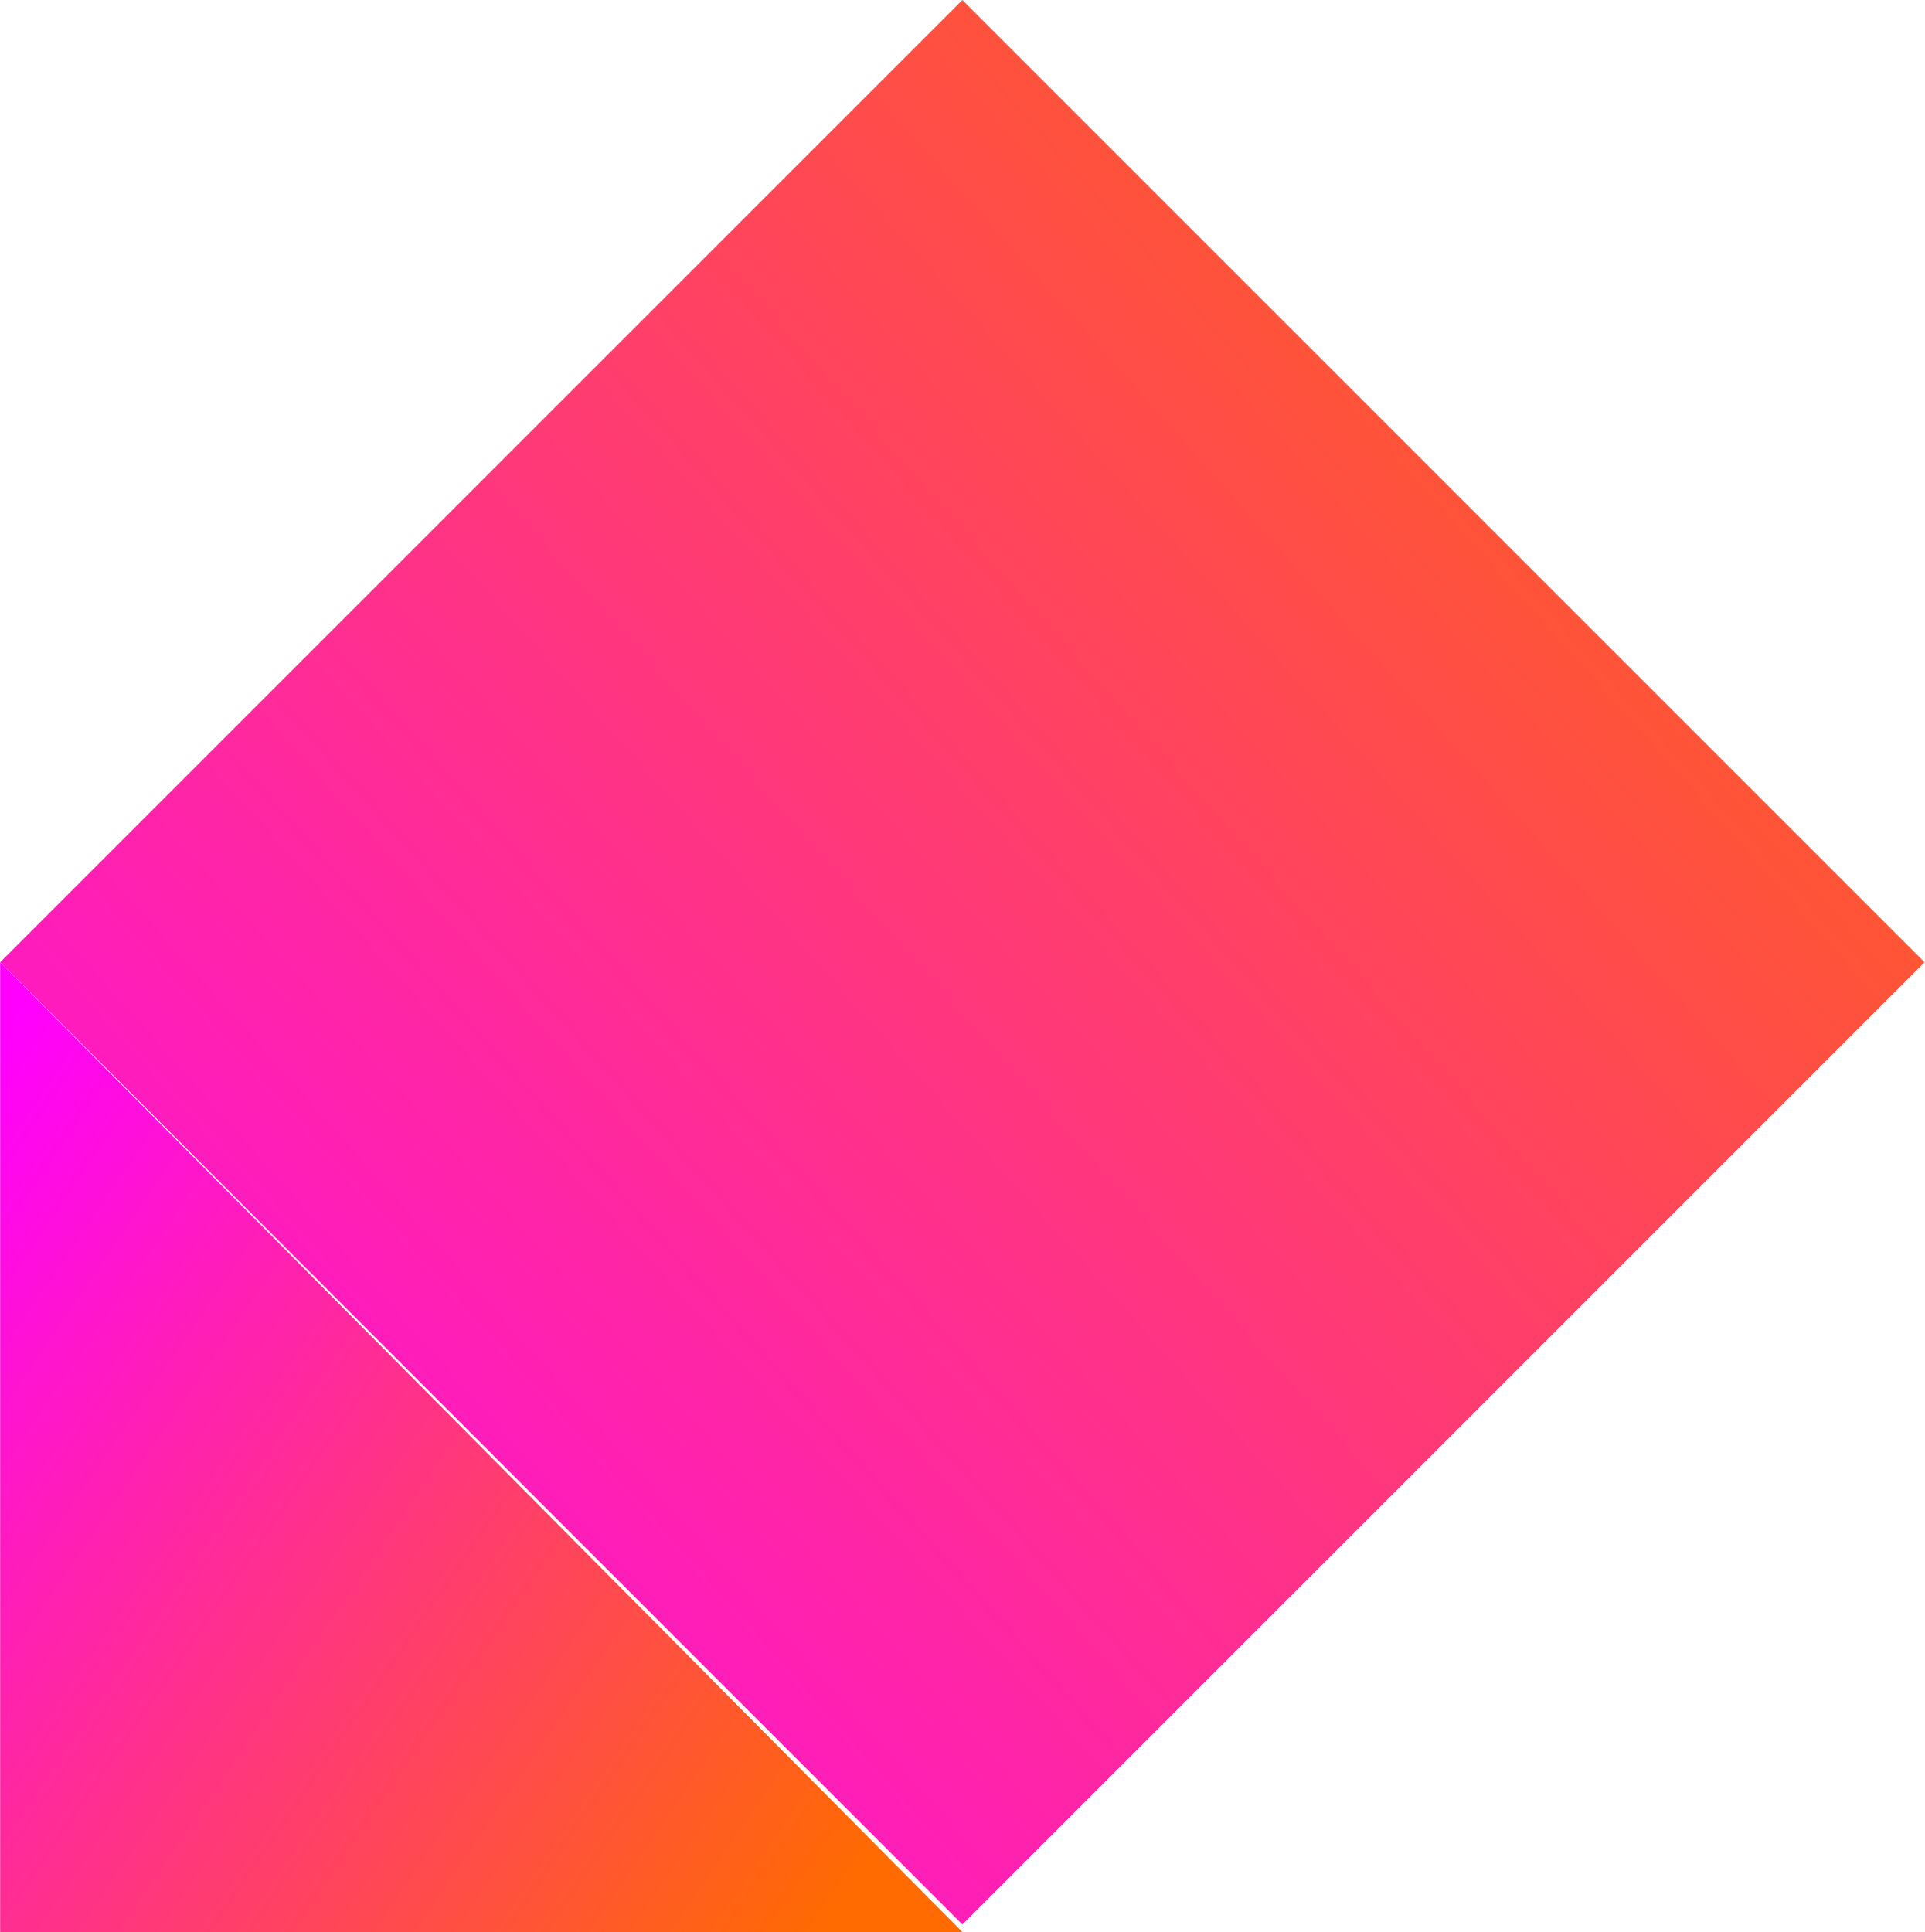
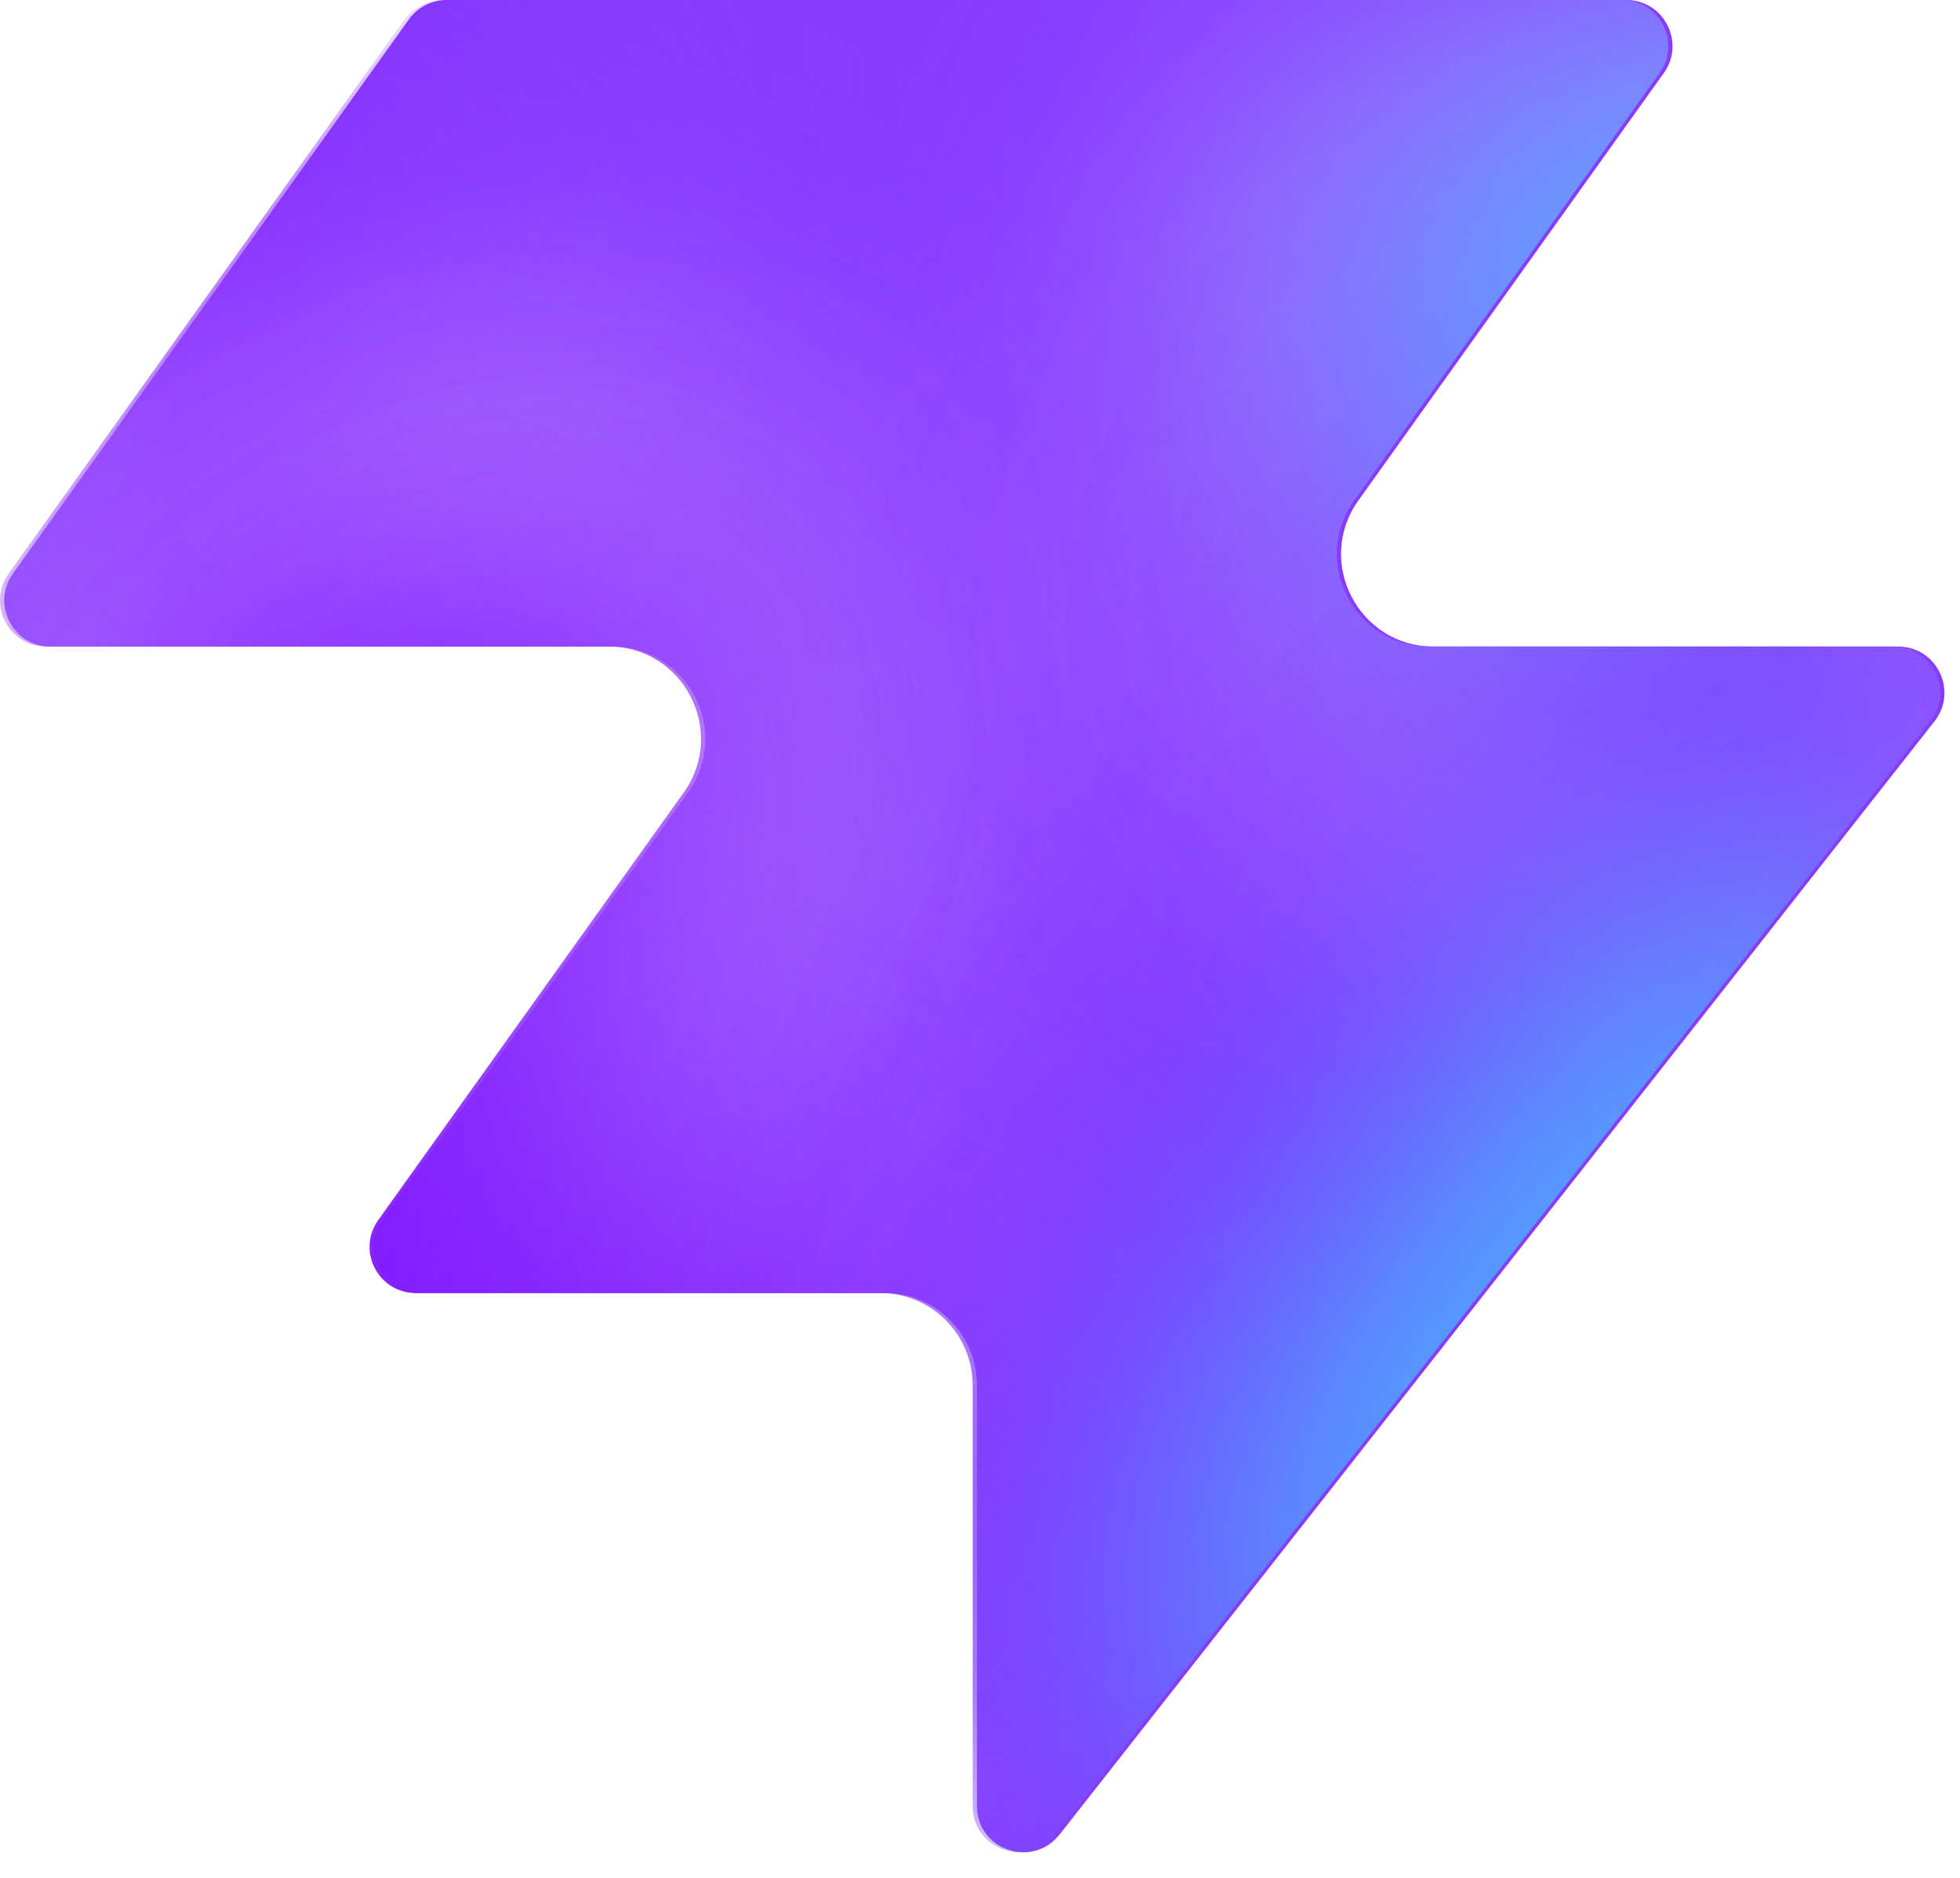
- <svg xmlns="http://www.w3.org/2000/svg" aria-hidden="true" role="img" class="iconify iconify--logos" width="31.88" height="32" preserveAspectRatio="xMidYMid meet" viewBox="0 0 256 257">
+ <svg xmlns="http://www.w3.org/2000/svg" width="48" height="46" fill="none" viewBox="0 0 48 46">
+   <path fill="#863bff" d="M25.946 44.938c-.664.845-2.021.375-2.021-.698V33.937a2.26 2.26 0 0 0-2.262-2.262H10.287c-.92 0-1.456-1.04-.92-1.788l7.48-10.471c1.07-1.497 0-3.578-1.842-3.578H1.237c-.92 0-1.456-1.04-.92-1.788L10.013.474c.214-.297.556-.474.92-.474h28.894c.92 0 1.456 1.04.92 1.788l-7.48 10.471c-1.07 1.498 0 3.579 1.842 3.579h11.377c.943 0 1.473 1.088.89 1.83L25.947 44.94z" style="fill:#863bff;fill:color(display-p3 .525 .23 1);fill-opacity:1" />
+   <mask id="a" width="48" height="46" x="0" y="0" maskUnits="userSpaceOnUse" style="mask-type:alpha">
+     <path fill="#000" d="M25.842 44.938c-.664.844-2.021.375-2.021-.698V33.937a2.26 2.26 0 0 0-2.262-2.262H10.183c-.92 0-1.456-1.04-.92-1.788l7.48-10.471c1.07-1.498 0-3.579-1.842-3.579H1.133c-.92 0-1.456-1.04-.92-1.787L9.91.473c.214-.297.556-.474.92-.474h28.894c.92 0 1.456 1.04.92 1.788l-7.48 10.471c-1.07 1.498 0 3.578 1.842 3.578h11.377c.943 0 1.473 1.088.89 1.832L25.843 44.94z" style="fill:#000;fill-opacity:1" />
+   </mask>
+   <g mask="url(#a)">
+     <g filter="url(#b)">
+       <ellipse cx="5.508" cy="14.704" fill="#ede6ff" rx="5.508" ry="14.704" style="fill:#ede6ff;fill:color(display-p3 .927 .903 1);fill-opacity:1" transform="matrix(.00324 1 1 -.00324 -4.47 31.516)" />
+     </g>
+     <g filter="url(#c)">
+       <ellipse cx="10.399" cy="29.851" fill="#ede6ff" rx="10.399" ry="29.851" style="fill:#ede6ff;fill:color(display-p3 .927 .903 1);fill-opacity:1" transform="matrix(.00324 1 1 -.00324 -39.328 7.883)" />
+     </g>
+     <g filter="url(#d)">
+       <ellipse cx="5.508" cy="30.487" fill="#7e14ff" rx="5.508" ry="30.487" style="fill:#7e14ff;fill:color(display-p3 .492 .077 1);fill-opacity:1" transform="rotate(89.814 -25.913 -14.639)scale(1 -1)" />
+     </g>
+     <g filter="url(#e)">
+       <ellipse cx="5.508" cy="30.599" fill="#7e14ff" rx="5.508" ry="30.599" style="fill:#7e14ff;fill:color(display-p3 .492 .077 1);fill-opacity:1" transform="rotate(89.814 -32.644 -3.334)scale(1 -1)" />
+     </g>
+     <g filter="url(#f)">
+       <ellipse cx="5.508" cy="30.599" fill="#7e14ff" rx="5.508" ry="30.599" style="fill:#7e14ff;fill:color(display-p3 .492 .077 1);fill-opacity:1" transform="matrix(.00324 1 1 -.00324 -34.34 30.47)" />
+     </g>
+     <g filter="url(#g)">
+       <ellipse cx="14.072" cy="22.078" fill="#ede6ff" rx="14.072" ry="22.078" style="fill:#ede6ff;fill:color(display-p3 .927 .903 1);fill-opacity:1" transform="rotate(93.35 24.506 48.493)scale(-1 1)" />
+     </g>
+     <g filter="url(#h)">
+       <ellipse cx="3.47" cy="21.501" fill="#7e14ff" rx="3.47" ry="21.501" style="fill:#7e14ff;fill:color(display-p3 .492 .077 1);fill-opacity:1" transform="rotate(89.009 28.708 47.59)scale(-1 1)" />
+     </g>
+     <g filter="url(#i)">
+       <ellipse cx="3.47" cy="21.501" fill="#7e14ff" rx="3.47" ry="21.501" style="fill:#7e14ff;fill:color(display-p3 .492 .077 1);fill-opacity:1" transform="rotate(89.009 28.708 47.59)scale(-1 1)" />
+     </g>
+     <g filter="url(#j)">
+       <ellipse cx=".387" cy="8.972" fill="#7e14ff" rx="4.407" ry="29.108" style="fill:#7e14ff;fill:color(display-p3 .492 .077 1);fill-opacity:1" transform="rotate(39.51 .387 8.972)" />
+     </g>
+     <g filter="url(#k)">
+       <ellipse cx="47.523" cy="-6.092" fill="#7e14ff" rx="4.407" ry="29.108" style="fill:#7e14ff;fill:color(display-p3 .492 .077 1);fill-opacity:1" transform="rotate(37.892 47.523 -6.092)" />
+     </g>
+     <g filter="url(#l)">
+       <ellipse cx="41.412" cy="6.333" fill="#47bfff" rx="5.971" ry="9.665" style="fill:#47bfff;fill:color(display-p3 .28 .748 1);fill-opacity:1" transform="rotate(37.892 41.412 6.333)" />
+     </g>
+     <g filter="url(#m)">
+       <ellipse cx="-1.879" cy="38.332" fill="#7e14ff" rx="4.407" ry="29.108" style="fill:#7e14ff;fill:color(display-p3 .492 .077 1);fill-opacity:1" transform="rotate(37.892 -1.88 38.332)" />
+     </g>
+     <g filter="url(#n)">
+       <ellipse cx="-1.879" cy="38.332" fill="#7e14ff" rx="4.407" ry="29.108" style="fill:#7e14ff;fill:color(display-p3 .492 .077 1);fill-opacity:1" transform="rotate(37.892 -1.88 38.332)" />
+     </g>
+     <g filter="url(#o)">
+       <ellipse cx="35.651" cy="29.907" fill="#7e14ff" rx="4.407" ry="29.108" style="fill:#7e14ff;fill:color(display-p3 .492 .077 1);fill-opacity:1" transform="rotate(37.892 35.651 29.907)" />
+     </g>
+     <g filter="url(#p)">
+       <ellipse cx="38.418" cy="32.4" fill="#47bfff" rx="5.971" ry="15.297" style="fill:#47bfff;fill:color(display-p3 .28 .748 1);fill-opacity:1" transform="rotate(37.892 38.418 32.4)" />
+     </g>
+   </g>
  <defs>
-     <linearGradient id="IconifyId1813088fe1fbc01fb466" x1="-.828%" x2="100.846%" y1="7.652%" y2="78.411%">
-       <stop offset="0%" stop-color="#FF00FF" />
-       <stop offset="100%" stop-color="#FF6B00" />
-     </linearGradient>
-     <linearGradient id="IconifyId1813088fe1fbc01fb467" x1="100.929%" x2="-.929%" y1="9.272%" y2="99.856%">
-       <stop offset="0%" stop-color="#FF6B00" />
-       <stop offset="100%" stop-color="#FF00FF" />
-     </linearGradient>
+     <filter id="b" width="60.045" height="41.654" x="-19.77" y="16.149" color-interpolation-filters="sRGB" filterUnits="userSpaceOnUse">
+       <feFlood flood-opacity="0" result="BackgroundImageFix" />
+       <feBlend in="SourceGraphic" in2="BackgroundImageFix" result="shape" />
+       <feGaussianBlur result="effect1_foregroundBlur_2002_17158" stdDeviation="7.659" />
+     </filter>
+     <filter id="c" width="90.34" height="51.437" x="-54.613" y="-7.533" color-interpolation-filters="sRGB" filterUnits="userSpaceOnUse">
+       <feFlood flood-opacity="0" result="BackgroundImageFix" />
+       <feBlend in="SourceGraphic" in2="BackgroundImageFix" result="shape" />
+       <feGaussianBlur result="effect1_foregroundBlur_2002_17158" stdDeviation="7.659" />
+     </filter>
+     <filter id="d" width="79.355" height="29.4" x="-49.64" y="2.03" color-interpolation-filters="sRGB" filterUnits="userSpaceOnUse">
+       <feFlood flood-opacity="0" result="BackgroundImageFix" />
+       <feBlend in="SourceGraphic" in2="BackgroundImageFix" result="shape" />
+       <feGaussianBlur result="effect1_foregroundBlur_2002_17158" stdDeviation="4.596" />
+     </filter>
+     <filter id="e" width="79.579" height="29.4" x="-45.045" y="20.029" color-interpolation-filters="sRGB" filterUnits="userSpaceOnUse">
+       <feFlood flood-opacity="0" result="BackgroundImageFix" />
+       <feBlend in="SourceGraphic" in2="BackgroundImageFix" result="shape" />
+       <feGaussianBlur result="effect1_foregroundBlur_2002_17158" stdDeviation="4.596" />
+     </filter>
+     <filter id="f" width="79.579" height="29.4" x="-43.513" y="21.178" color-interpolation-filters="sRGB" filterUnits="userSpaceOnUse">
+       <feFlood flood-opacity="0" result="BackgroundImageFix" />
+       <feBlend in="SourceGraphic" in2="BackgroundImageFix" result="shape" />
+       <feGaussianBlur result="effect1_foregroundBlur_2002_17158" stdDeviation="4.596" />
+     </filter>
+     <filter id="g" width="74.749" height="58.852" x="15.756" y="-17.901" color-interpolation-filters="sRGB" filterUnits="userSpaceOnUse">
+       <feFlood flood-opacity="0" result="BackgroundImageFix" />
+       <feBlend in="SourceGraphic" in2="BackgroundImageFix" result="shape" />
+       <feGaussianBlur result="effect1_foregroundBlur_2002_17158" stdDeviation="7.659" />
+     </filter>
+     <filter id="h" width="61.377" height="25.362" x="23.548" y="2.284" color-interpolation-filters="sRGB" filterUnits="userSpaceOnUse">
+       <feFlood flood-opacity="0" result="BackgroundImageFix" />
+       <feBlend in="SourceGraphic" in2="BackgroundImageFix" result="shape" />
+       <feGaussianBlur result="effect1_foregroundBlur_2002_17158" stdDeviation="4.596" />
+     </filter>
+     <filter id="i" width="61.377" height="25.362" x="23.548" y="2.284" color-interpolation-filters="sRGB" filterUnits="userSpaceOnUse">
+       <feFlood flood-opacity="0" result="BackgroundImageFix" />
+       <feBlend in="SourceGraphic" in2="BackgroundImageFix" result="shape" />
+       <feGaussianBlur result="effect1_foregroundBlur_2002_17158" stdDeviation="4.596" />
+     </filter>
+     <filter id="j" width="56.045" height="63.649" x="-27.636" y="-22.853" color-interpolation-filters="sRGB" filterUnits="userSpaceOnUse">
+       <feFlood flood-opacity="0" result="BackgroundImageFix" />
+       <feBlend in="SourceGraphic" in2="BackgroundImageFix" result="shape" />
+       <feGaussianBlur result="effect1_foregroundBlur_2002_17158" stdDeviation="4.596" />
+     </filter>
+     <filter id="k" width="54.814" height="64.646" x="20.116" y="-38.415" color-interpolation-filters="sRGB" filterUnits="userSpaceOnUse">
+       <feFlood flood-opacity="0" result="BackgroundImageFix" />
+       <feBlend in="SourceGraphic" in2="BackgroundImageFix" result="shape" />
+       <feGaussianBlur result="effect1_foregroundBlur_2002_17158" stdDeviation="4.596" />
+     </filter>
+     <filter id="l" width="33.541" height="35.313" x="24.641" y="-11.323" color-interpolation-filters="sRGB" filterUnits="userSpaceOnUse">
+       <feFlood flood-opacity="0" result="BackgroundImageFix" />
+       <feBlend in="SourceGraphic" in2="BackgroundImageFix" result="shape" />
+       <feGaussianBlur result="effect1_foregroundBlur_2002_17158" stdDeviation="4.596" />
+     </filter>
+     <filter id="m" width="54.814" height="64.646" x="-29.286" y="6.009" color-interpolation-filters="sRGB" filterUnits="userSpaceOnUse">
+       <feFlood flood-opacity="0" result="BackgroundImageFix" />
+       <feBlend in="SourceGraphic" in2="BackgroundImageFix" result="shape" />
+       <feGaussianBlur result="effect1_foregroundBlur_2002_17158" stdDeviation="4.596" />
+     </filter>
+     <filter id="n" width="54.814" height="64.646" x="-29.286" y="6.009" color-interpolation-filters="sRGB" filterUnits="userSpaceOnUse">
+       <feFlood flood-opacity="0" result="BackgroundImageFix" />
+       <feBlend in="SourceGraphic" in2="BackgroundImageFix" result="shape" />
+       <feGaussianBlur result="effect1_foregroundBlur_2002_17158" stdDeviation="4.596" />
+     </filter>
+     <filter id="o" width="54.814" height="64.646" x="8.244" y="-2.416" color-interpolation-filters="sRGB" filterUnits="userSpaceOnUse">
+       <feFlood flood-opacity="0" result="BackgroundImageFix" />
+       <feBlend in="SourceGraphic" in2="BackgroundImageFix" result="shape" />
+       <feGaussianBlur result="effect1_foregroundBlur_2002_17158" stdDeviation="4.596" />
+     </filter>
+     <filter id="p" width="39.409" height="43.623" x="18.713" y="10.588" color-interpolation-filters="sRGB" filterUnits="userSpaceOnUse">
+       <feFlood flood-opacity="0" result="BackgroundImageFix" />
+       <feBlend in="SourceGraphic" in2="BackgroundImageFix" result="shape" />
+       <feGaussianBlur result="effect1_foregroundBlur_2002_17158" stdDeviation="4.596" />
+     </filter>
  </defs>
-   <polygon fill="url(#IconifyId1813088fe1fbc01fb466)" points="0 128 0 257 128 257" />
-   <polygon fill="url(#IconifyId1813088fe1fbc01fb467)" points="128 0 256 128 128 256 0 128" />
</svg>
